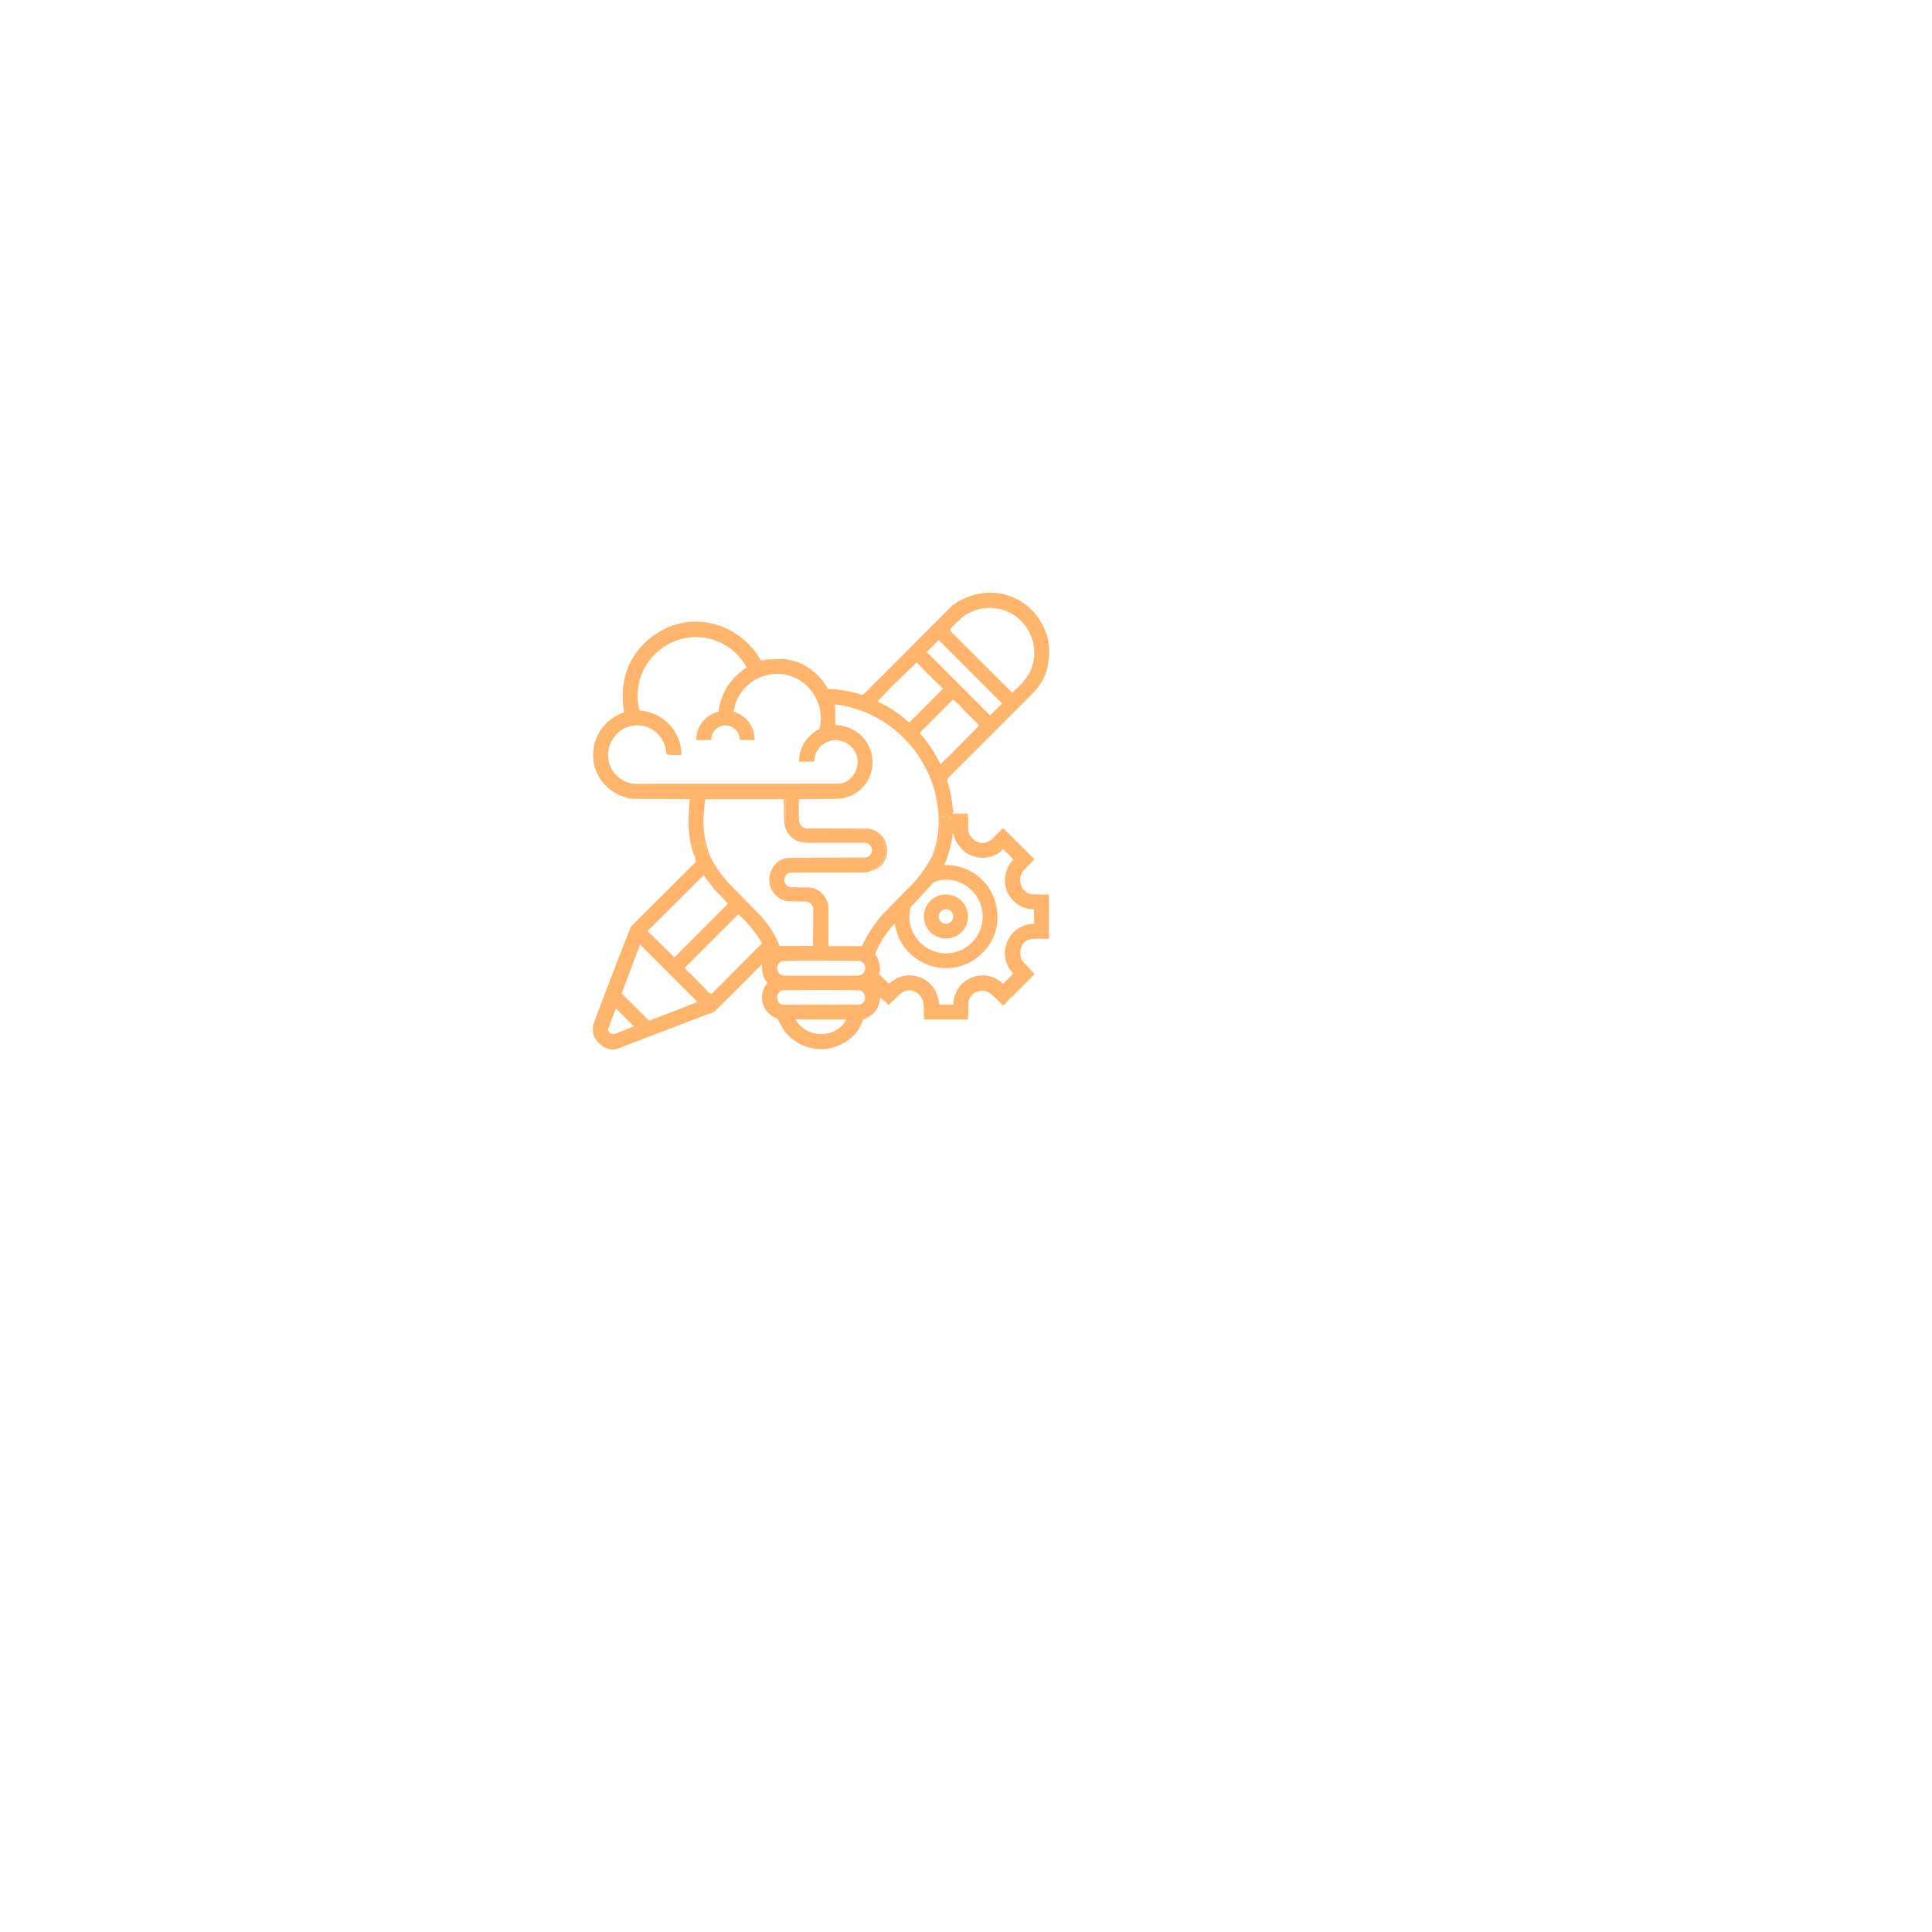
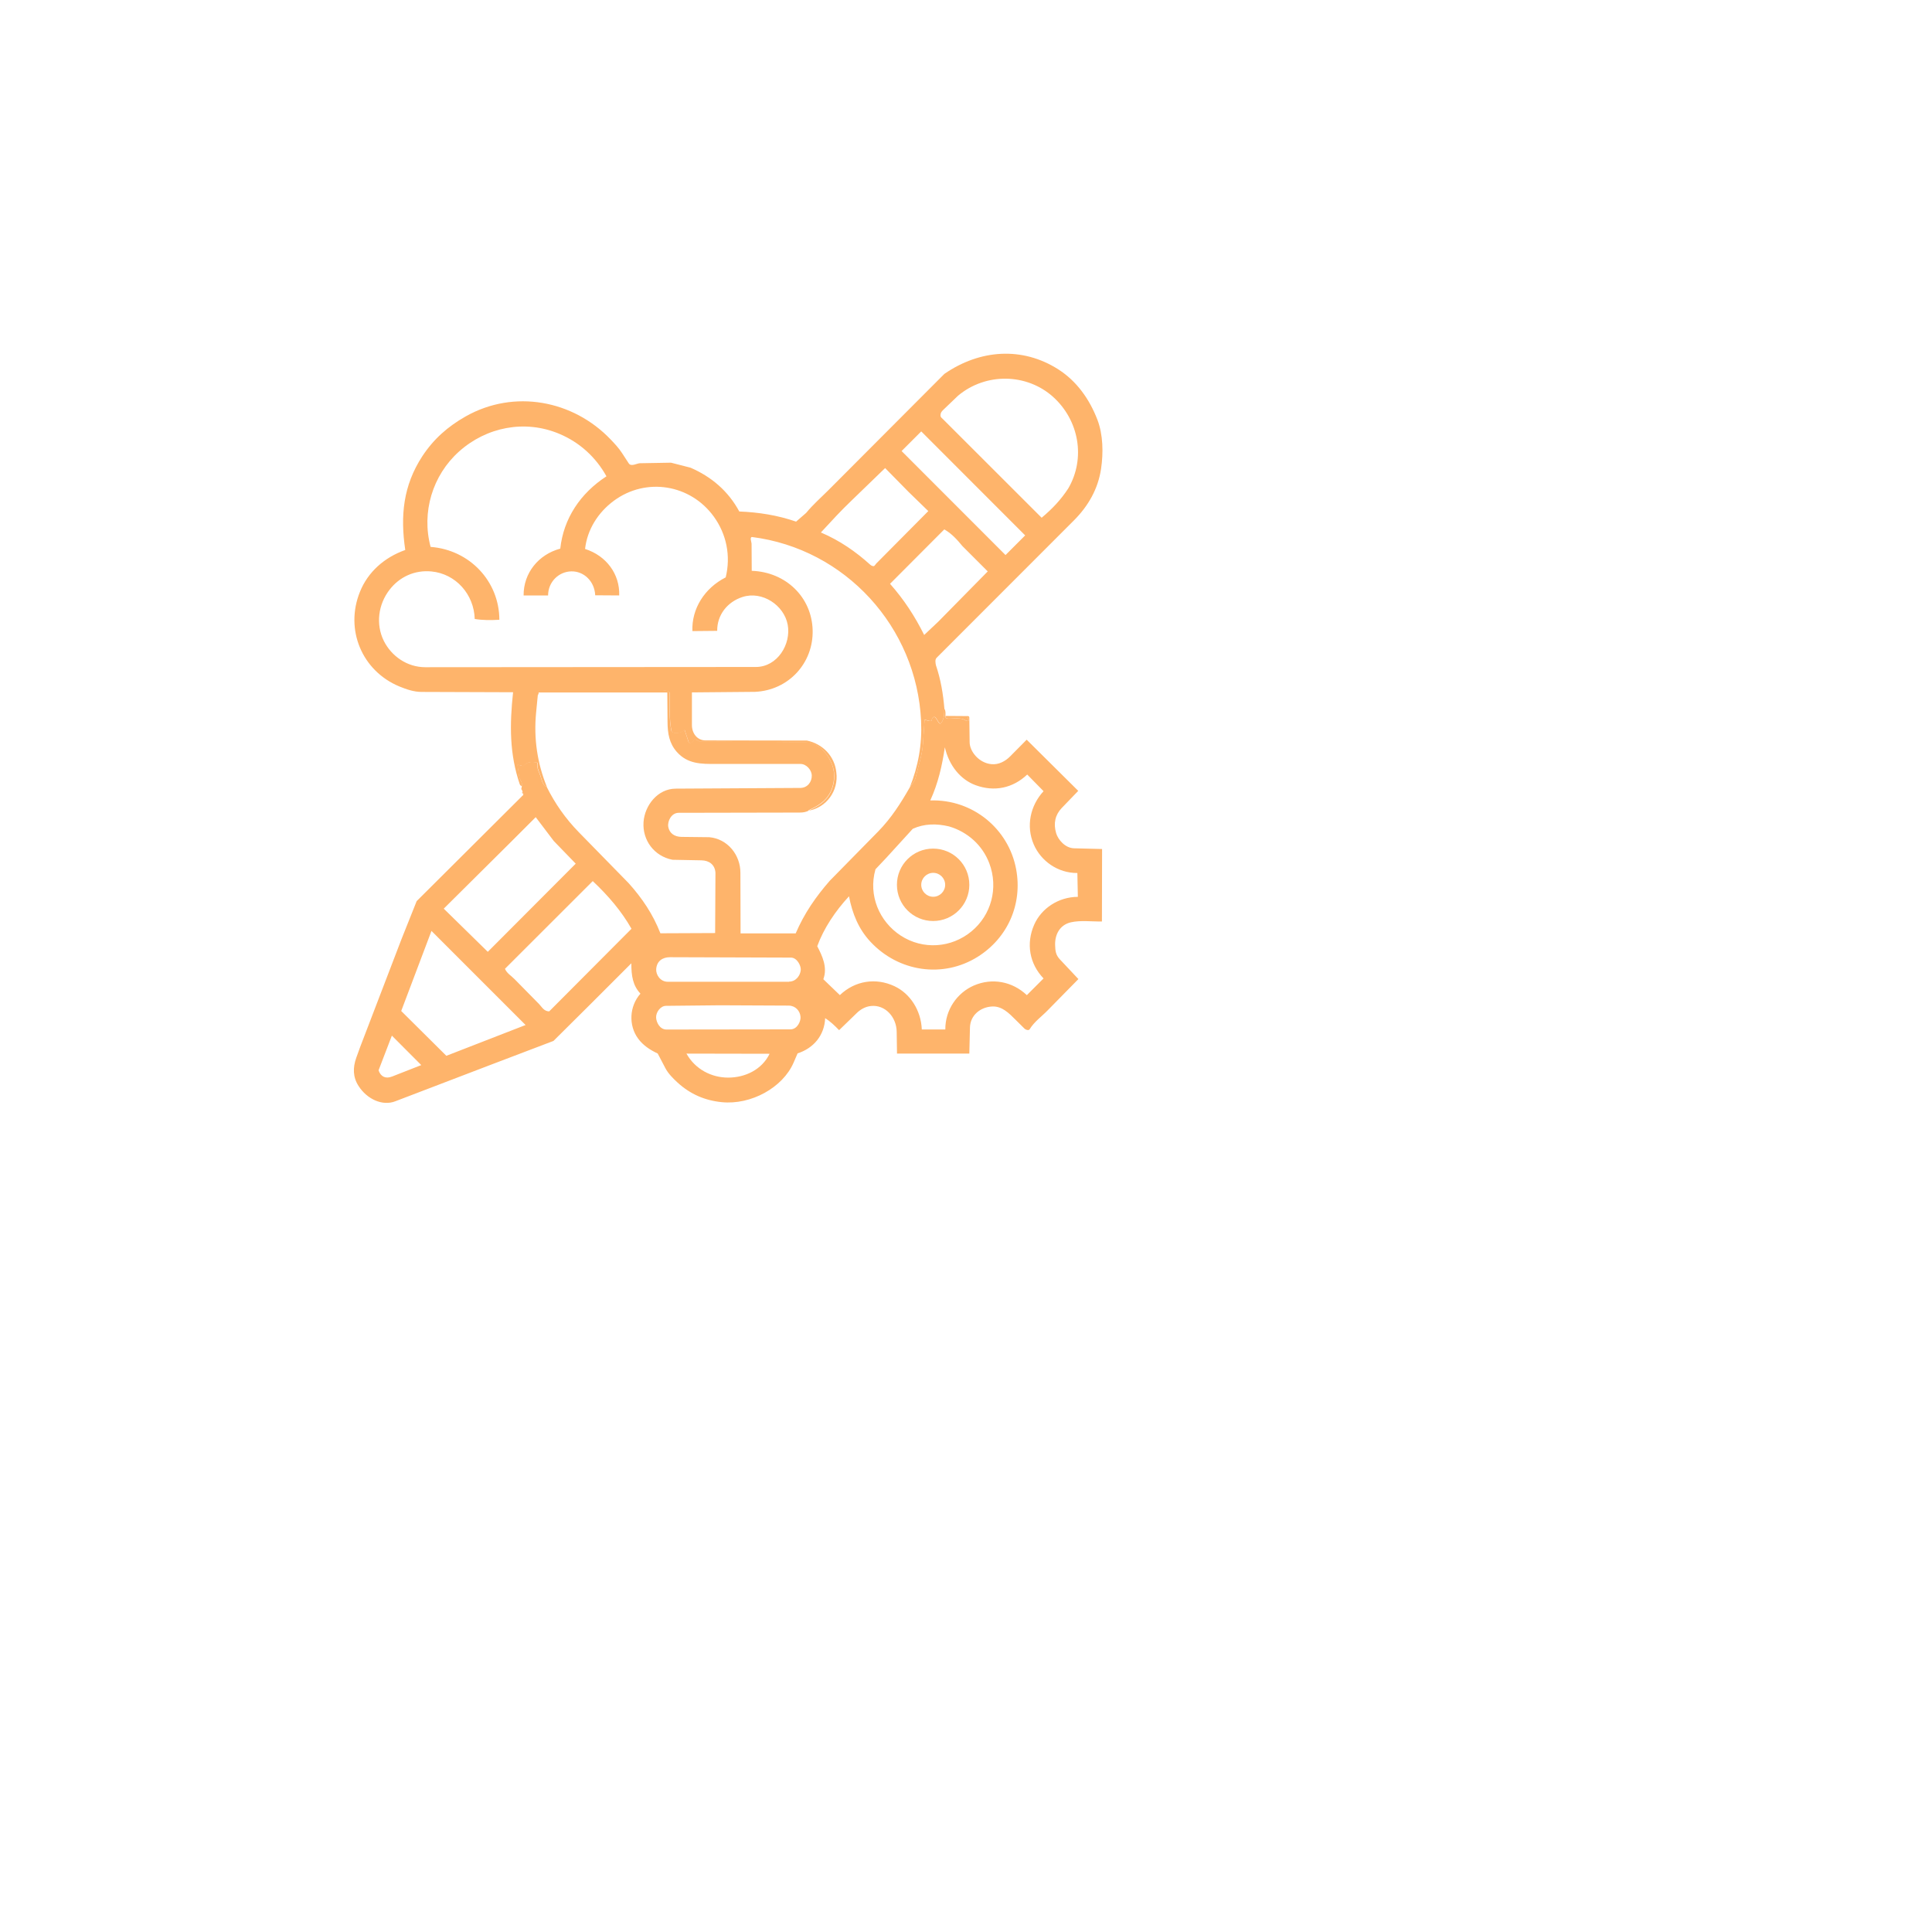
<svg xmlns="http://www.w3.org/2000/svg" id="Capa_1" data-name="Capa 1" viewBox="0 0 100 100" preserveAspectRatio="xMidYMid meet">
  <defs>
    <style>
      .cls-1 {
        fill: #feb46b;
      }
    </style>
  </defs>
-   <g transform="translate(50 50) scale(0.50) translate(-50 -50)">
+   <g transform="translate(50 50) scale(0.82) translate(-50 -50)">
    <g transform="translate(10 10) scale(0.50)">
      <path class="cls-1" d="M60.14,60.39c-.33.16-.64.24-1.14.24l-15.27.03c-.93,0-1.43,1.06-1.32,1.76.14.82.79,1.27,1.67,1.28l3.51.04c2.29.2,3.94,2.22,3.93,4.5l.02,7.64h6.96c1.09-2.54,2.54-4.62,4.3-6.64l6.12-6.23c1.67-1.71,2.85-3.58,3.96-5.52.26-.45.63-.72.79-1.4.31-1.36.79-2.68.89-4.12l.21-3.07c.32.08.55.23.88.16,0-.24.14-.46.28-.49.39-.09.61,1.16.93.75.41-.52.39-1.24.4-1.8.19.22.16.66.14.91-.08.71,1.2.06,2.28.43.18.06.53.4.7.08-.11-.16-.22-.37-.19-.49.1-.02.23.03.23.18l.04,3.15c.02,1.13,1.16,2.59,2.75,2.74.9.09,1.73-.35,2.36-.98l2.09-2.11,6.51,6.46-2.09,2.17c-.81.85-1.07,1.93-.7,3.17.24.82,1.14,1.88,2.25,1.91l3.55.09-.02,9.15c-1.34.02-2.68-.17-3.9.1-1.43.32-2.04,1.56-2.01,2.85.02.74.07,1.26.59,1.82l2.35,2.5-3.89,3.96c-.78.8-1.67,1.41-2.27,2.38-.12.2-.51.05-.63-.07l-1.17-1.16c-.82-.82-1.68-1.69-2.89-1.65-1.53.06-2.8,1.12-2.84,2.65l-.08,3.3h-9.13s-.04-2.75-.04-2.75c-.02-1.83-1.42-3.45-3.25-3.26-.72.07-1.33.44-1.8.9l-2.22,2.15c-.6-.62-1.09-1.08-1.76-1.52-.09,2.18-1.46,3.8-3.48,4.45l-.51,1.18c-1.37,3.15-5.37,5.35-9.06,4.98-2.12-.21-3.97-1-5.59-2.48-.55-.51-1.17-1.12-1.53-1.81l-.97-1.85c-.93-.44-1.82-1-2.47-1.88-1.23-1.67-1.12-4.08.29-5.68-.96-1.03-1.15-2.23-1.15-3.83l-5.25,5.25-4.58,4.55-7.81,2.97-12.16,4.65c-1.63.63-3.57-.27-4.64-1.94-.72-1.12-.73-2.31-.28-3.57l.5-1.38,5.22-13.62,1.9-4.76,13.07-13.02.17-.17.14-.15c.16.02.23-.18.02-.2v-.11s-.03-.14-.03-.14c-.02-.11-.06-.22-.12-.32l-.02-.13.05-.31c.08-.5-.3-.77-.36-1.2l-.21-1.47c.34.03.57.15.74.15.13,0,.32-.74,1.79-.42-.08.55.07.92.28,1.41.24.57.28,1.39.9,1.66,1.04,2.09,2.36,3.99,4.07,5.74l6.26,6.4c1.73,1.92,3.08,3.94,4.02,6.34l6.91-.03.04-7.62c-.07-1.01-.79-1.54-1.76-1.56l-3.66-.07c-2.33-.45-3.81-2.48-3.66-4.75.14-2.09,1.77-4.22,4.06-4.23l15.72-.09c.93,0,1.49-.78,1.46-1.6-.03-.64-.64-1.43-1.45-1.43h-10.6c-1.94.02-3.64,0-4.98-1.51-.96-1.08-1.17-2.33-1.18-3.8l-.03-3.71h-16.26c-.03-.09,0-.31.18-.31h15.13c.48,0,.92.02,1.26.28.02,1.69-.13,3.31.22,4.93.31.36,1.27.24,1.64-.23l.53,1.62c.08.24.71-.11.67-.39.32-.02.46.21.68.26l13.3.11c1.75.01,2.91,1.4,3.47,2.89.4,1.07.27,2.39-.21,3.37-.62,1.27-1.68,1.82-2.8,2.35ZM64.08,83.67c1.92-1.83,4.55-2.22,6.89-1.12,1.98.93,3.35,3.04,3.45,5.46h2.97c-.02-2.5,1.51-4.63,3.59-5.54,2.32-1.01,4.88-.52,6.7,1.21l2.11-2.11c-1.78-1.85-2.23-4.41-1.18-6.79.91-2.06,3.07-3.5,5.51-3.51l-.06-3.01c-2.47.02-4.6-1.52-5.5-3.59-1.01-2.33-.45-4.91,1.23-6.74l-2.06-2.1c-1.81,1.71-4.13,2.22-6.53,1.34-1.88-.7-3.33-2.44-3.87-4.78-.35,2.34-.84,4.52-1.84,6.71,5.37-.18,9.9,3.6,10.84,8.68.82,4.42-1.06,8.67-4.84,11.05-4.39,2.76-10.02,1.92-13.57-1.91-1.47-1.58-2.27-3.52-2.69-5.72-1.73,1.87-3.19,4.05-4.01,6.3.62,1.2,1.33,2.65.77,4.17l2.08,2ZM19.63,78.21l11.1-11.13-2.77-2.86-2.28-3.01-3.08,3.08-8.53,8.47,5.56,5.45ZM68.57,67.8c-.94,3.31.51,6.61,3.19,8.36,2.81,1.83,6.4,1.57,8.94-.54,2.48-2.05,3.42-5.46,2.24-8.59-.86-2.28-2.75-3.97-5.08-4.65-1.59-.38-3.13-.36-4.58.3l-3.33,3.65-1.38,1.46ZM27.39,85.72l10.38-10.42c-1.28-2.25-2.93-4.17-4.89-6.02l-11.08,11.07c.23.58.79.87,1.22,1.32l3.08,3.13c.37.38.61.92,1.29.93ZM14.39,91.34l10.01-3.89-11.88-11.88-3.82,10.11,5.7,5.66ZM57.67,81.97c.89,0,1.42-.81,1.47-1.47.04-.54-.47-1.56-1.24-1.56l-15.26-.05c-.99,0-1.68.52-1.75,1.5-.05.71.52,1.6,1.45,1.6h15.33ZM57.83,88c.89,0,1.33-1.05,1.28-1.58-.06-.77-.65-1.41-1.49-1.42l-8.69-.04-6.8.07c-.73,0-1.3.86-1.25,1.51.04.6.48,1.48,1.3,1.48l15.64-.02ZM7.53,93.96l3.7-1.45-3.71-3.72-1.68,4.38c.27.81.91,1.1,1.68.79ZM55.21,91.08l-10.5-.02c1.11,1.98,3.15,3.03,5.27,3.03s4.25-.99,5.23-3.02Z" />
      <path class="cls-1" d="M77.27,47.51c-.01.57,0,1.28-.4,1.8-.31.4-.53-.85-.93-.75-.14.03-.27.25-.28.49-.34.07-.56-.09-.88-.16l-.21,3.07c-.1,1.45-.58,2.77-.89,4.12-.15.68-.53.95-.79,1.4,1.08-2.69,1.58-5.44,1.44-8.42-.55-11.85-9.57-21.73-21.36-23.22-.3.06-.04.65-.04.85l.02,3.42c4.31.15,7.58,3.33,7.69,7.49s-3.04,7.6-7.28,7.79l-7.96.07v4.08c-.02,1.03.62,1.98,1.73,1.98l12.79.02c2.01.43,3.5,1.98,3.71,4.01.31,2.36-1.28,4.47-3.51,4.84,1.12-.53,2.18-1.08,2.8-2.35.48-.98.62-2.3.21-3.37-.56-1.49-1.72-2.88-3.47-2.89l-13.3-.11c-.22-.06-.36-.29-.68-.26.04.28-.59.64-.67.39l-.53-1.62c-.37.47-1.33.59-1.64.23-.35-1.61-.2-3.23-.22-4.93-.33-.26-.78-.28-1.26-.28h-15.13c-.18,0-.22.23-.18.3.01.03,0,.08-.01.11-.05.06-.1.15-.1.23l-.21,2.16c-.32,3.27.15,6.43,1.37,9.41-.63-.27-.67-1.08-.9-1.66-.2-.49-.36-.85-.28-1.41-1.47-.32-1.66.42-1.79.42-.17,0-.41-.12-.74-.15l.21,1.47c.06.43.43.7.36,1.2-.1,0-.23-.05-.29-.21-1.31-3.84-1.29-7.5-.85-11.63l-11.55-.04c-.98,0-1.92-.33-2.78-.68-4.75-1.96-6.93-7.19-5-11.96,1.01-2.51,3.08-4.34,5.72-5.28-.64-4.33-.26-8.13,2.15-11.83,1.44-2.19,3.23-3.76,5.49-5.04,6.1-3.44,13.55-2.06,18.31,2.94.53.56.98,1.03,1.42,1.7l.84,1.29c.3.47,1.03,0,1.4-.01l3.94-.07,2.46.63c2.63,1.14,4.76,2.94,6.16,5.53,2.45.1,4.82.47,7.17,1.28l1.27-1.1c.88-1.07,1.84-1.9,2.84-2.9l14.61-14.65c4.49-3.1,9.86-3.47,14.4-.56,2.29,1.47,3.91,3.72,4.92,6.35.72,1.88.76,4.19.46,6.2-.38,2.54-1.62,4.69-3.4,6.48l-17.36,17.37c-.23.23-.14.67-.09.93.62,1.83.91,3.62,1.07,5.47ZM89.55,23.41c1.41-1.18,2.45-2.31,3.36-3.7,2.22-3.81,1.36-8.62-1.93-11.57s-8.45-3.09-11.98-.14l-1.89,1.81c-.22.21-.34.41-.33.68,0,.25.16.32.37.53l12.4,12.39ZM49.66,30.96c.67-2.74.1-5.47-1.48-7.67-2.95-4.1-8.56-5.03-12.64-2.02-1.99,1.47-3.36,3.64-3.63,6.08,2.67.85,4.4,3.16,4.31,5.87l-3.03-.02c-.08-1.76-1.42-3.05-3.01-3.02s-2.93,1.32-2.94,3.04h-3.09c-.02-2.84,1.89-5.18,4.63-5.91.41-3.82,2.55-7,5.83-9.13-1.33-2.4-3.38-4.29-5.97-5.37-4.34-1.82-9.19-.85-12.64,2.24-3.35,3-4.76,7.67-3.59,12.04,4.95.38,8.67,4.36,8.68,9.2-1.09.06-2.08.07-3.11-.1-.09-3.12-2.4-5.71-5.47-6-2.11-.2-4.03.68-5.29,2.32-1.42,1.84-1.76,4.35-.71,6.46.96,1.91,2.93,3.31,5.23,3.31l41.73-.03c2.72,0,4.48-2.88,4.02-5.34s-3.21-4.29-5.69-3.5c-1.94.62-3.23,2.28-3.21,4.28l-3.13.03c-.11-2.81,1.52-5.42,4.2-6.78ZM74.35,12.51l-2.48,2.48,13.12,13.13,2.48-2.48-13.12-13.13ZM68.72,29.14l6.52-6.57-2.48-2.41-2.97-3.02-4.26,4.12c-.64.62-1.23,1.2-1.84,1.85l-2.01,2.16c2.39,1.02,4.39,2.41,6.23,4.07.13.12.33.2.45.18.1-.01.2-.22.36-.39ZM82.75,30.19l-3.2-3.2c-.66-.8-1.34-1.57-2.29-2.11l-6.85,6.87c1.77,2,3.13,4.09,4.31,6.46l1.77-1.67,6.25-6.35Z" />
      <path class="cls-1" d="M80.2,48.45c-.04.12.08.34.19.49-.16.31-.52-.02-.7-.08-1.08-.37-2.36.27-2.28-.43l2.79.02Z" />
      <path class="cls-1" d="M24.08,58.49l.02-.2c.21.02.14.22-.02.2Z" />
      <path class="cls-1" d="M24.09,58.18c-.12.06-.23-.1-.03-.14l.03.14Z" />
      <path class="cls-1" d="M23.94,57.72c-.1,0-.13-.11-.02-.13l.02.13Z" />
      <path class="cls-1" d="M23.77,58.81l.17-.17-.17.17Z" />
      <path class="cls-1" d="M25.96,45.84c0-.08.06-.16.1-.23-.02.08-.05.16-.1.23Z" />
      <path class="cls-1" d="M80.42,69.75c0,2.52-2.04,4.57-4.57,4.57s-4.57-2.04-4.57-4.57,2.04-4.57,4.57-4.57,4.57,2.04,4.57,4.57ZM77.37,69.75c0-.83-.68-1.51-1.51-1.51s-1.51.68-1.51,1.51.68,1.51,1.51,1.51,1.51-.68,1.51-1.51Z" />
    </g>
  </g>
</svg>
